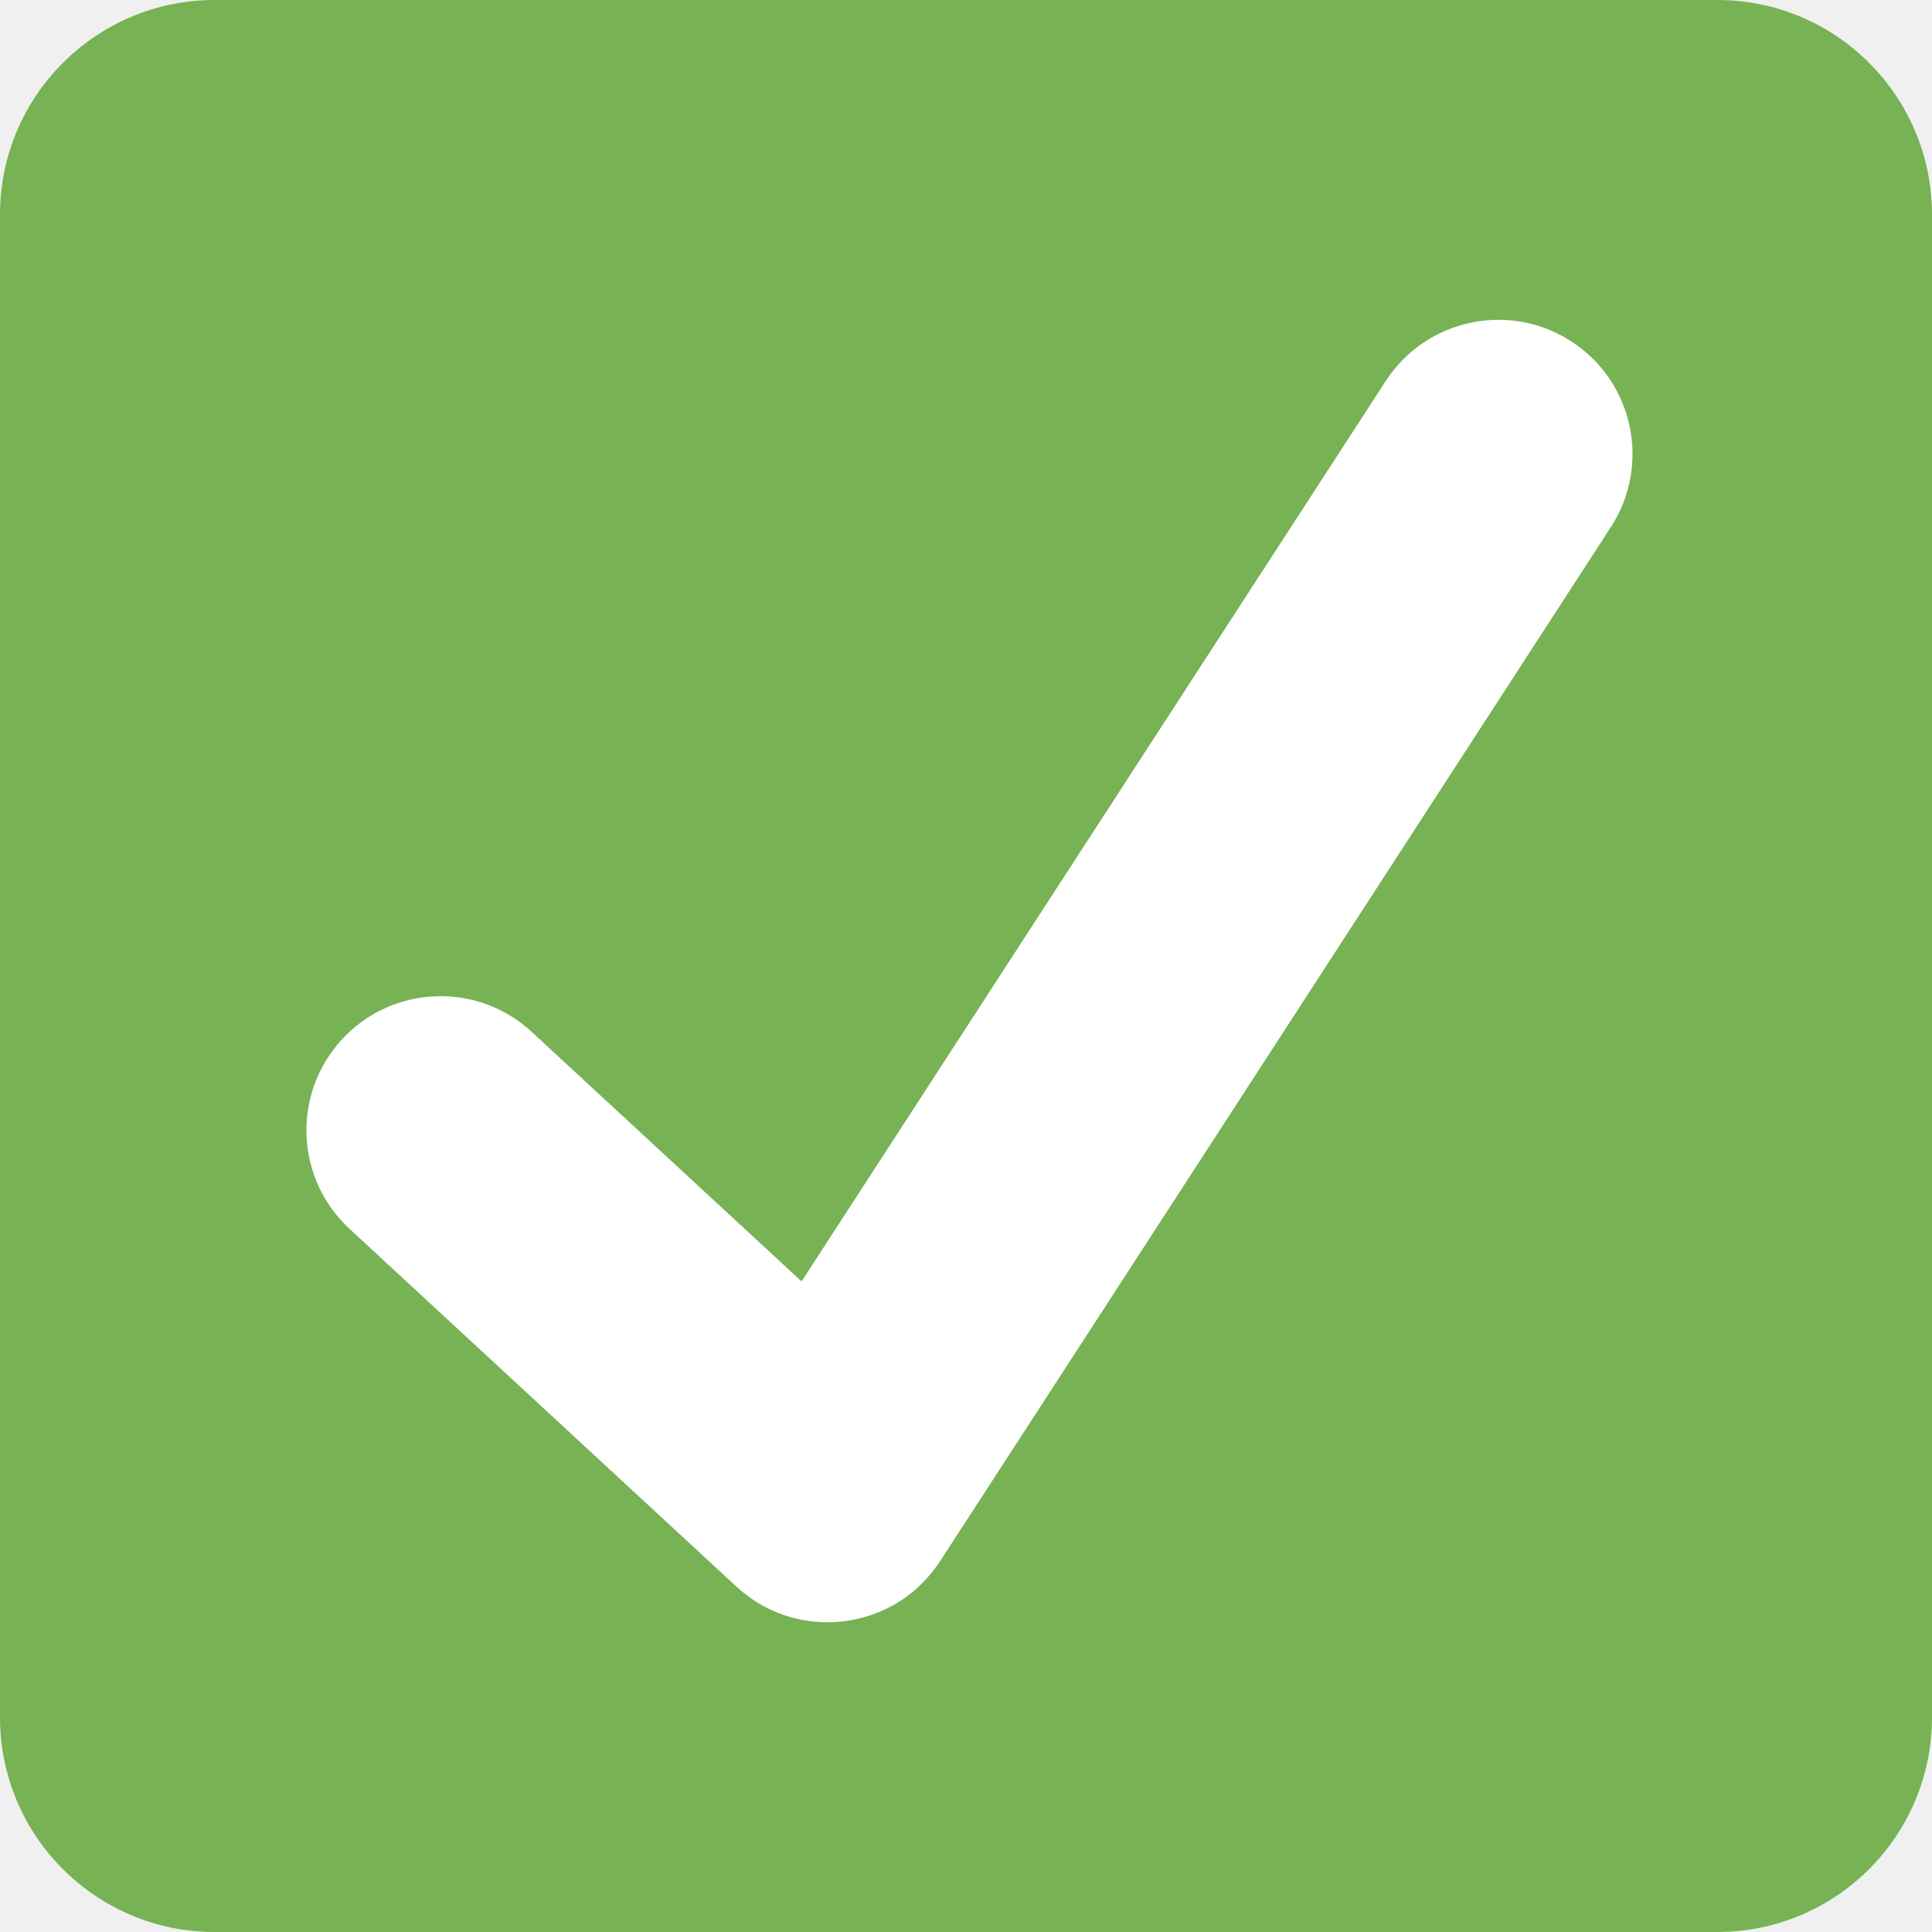
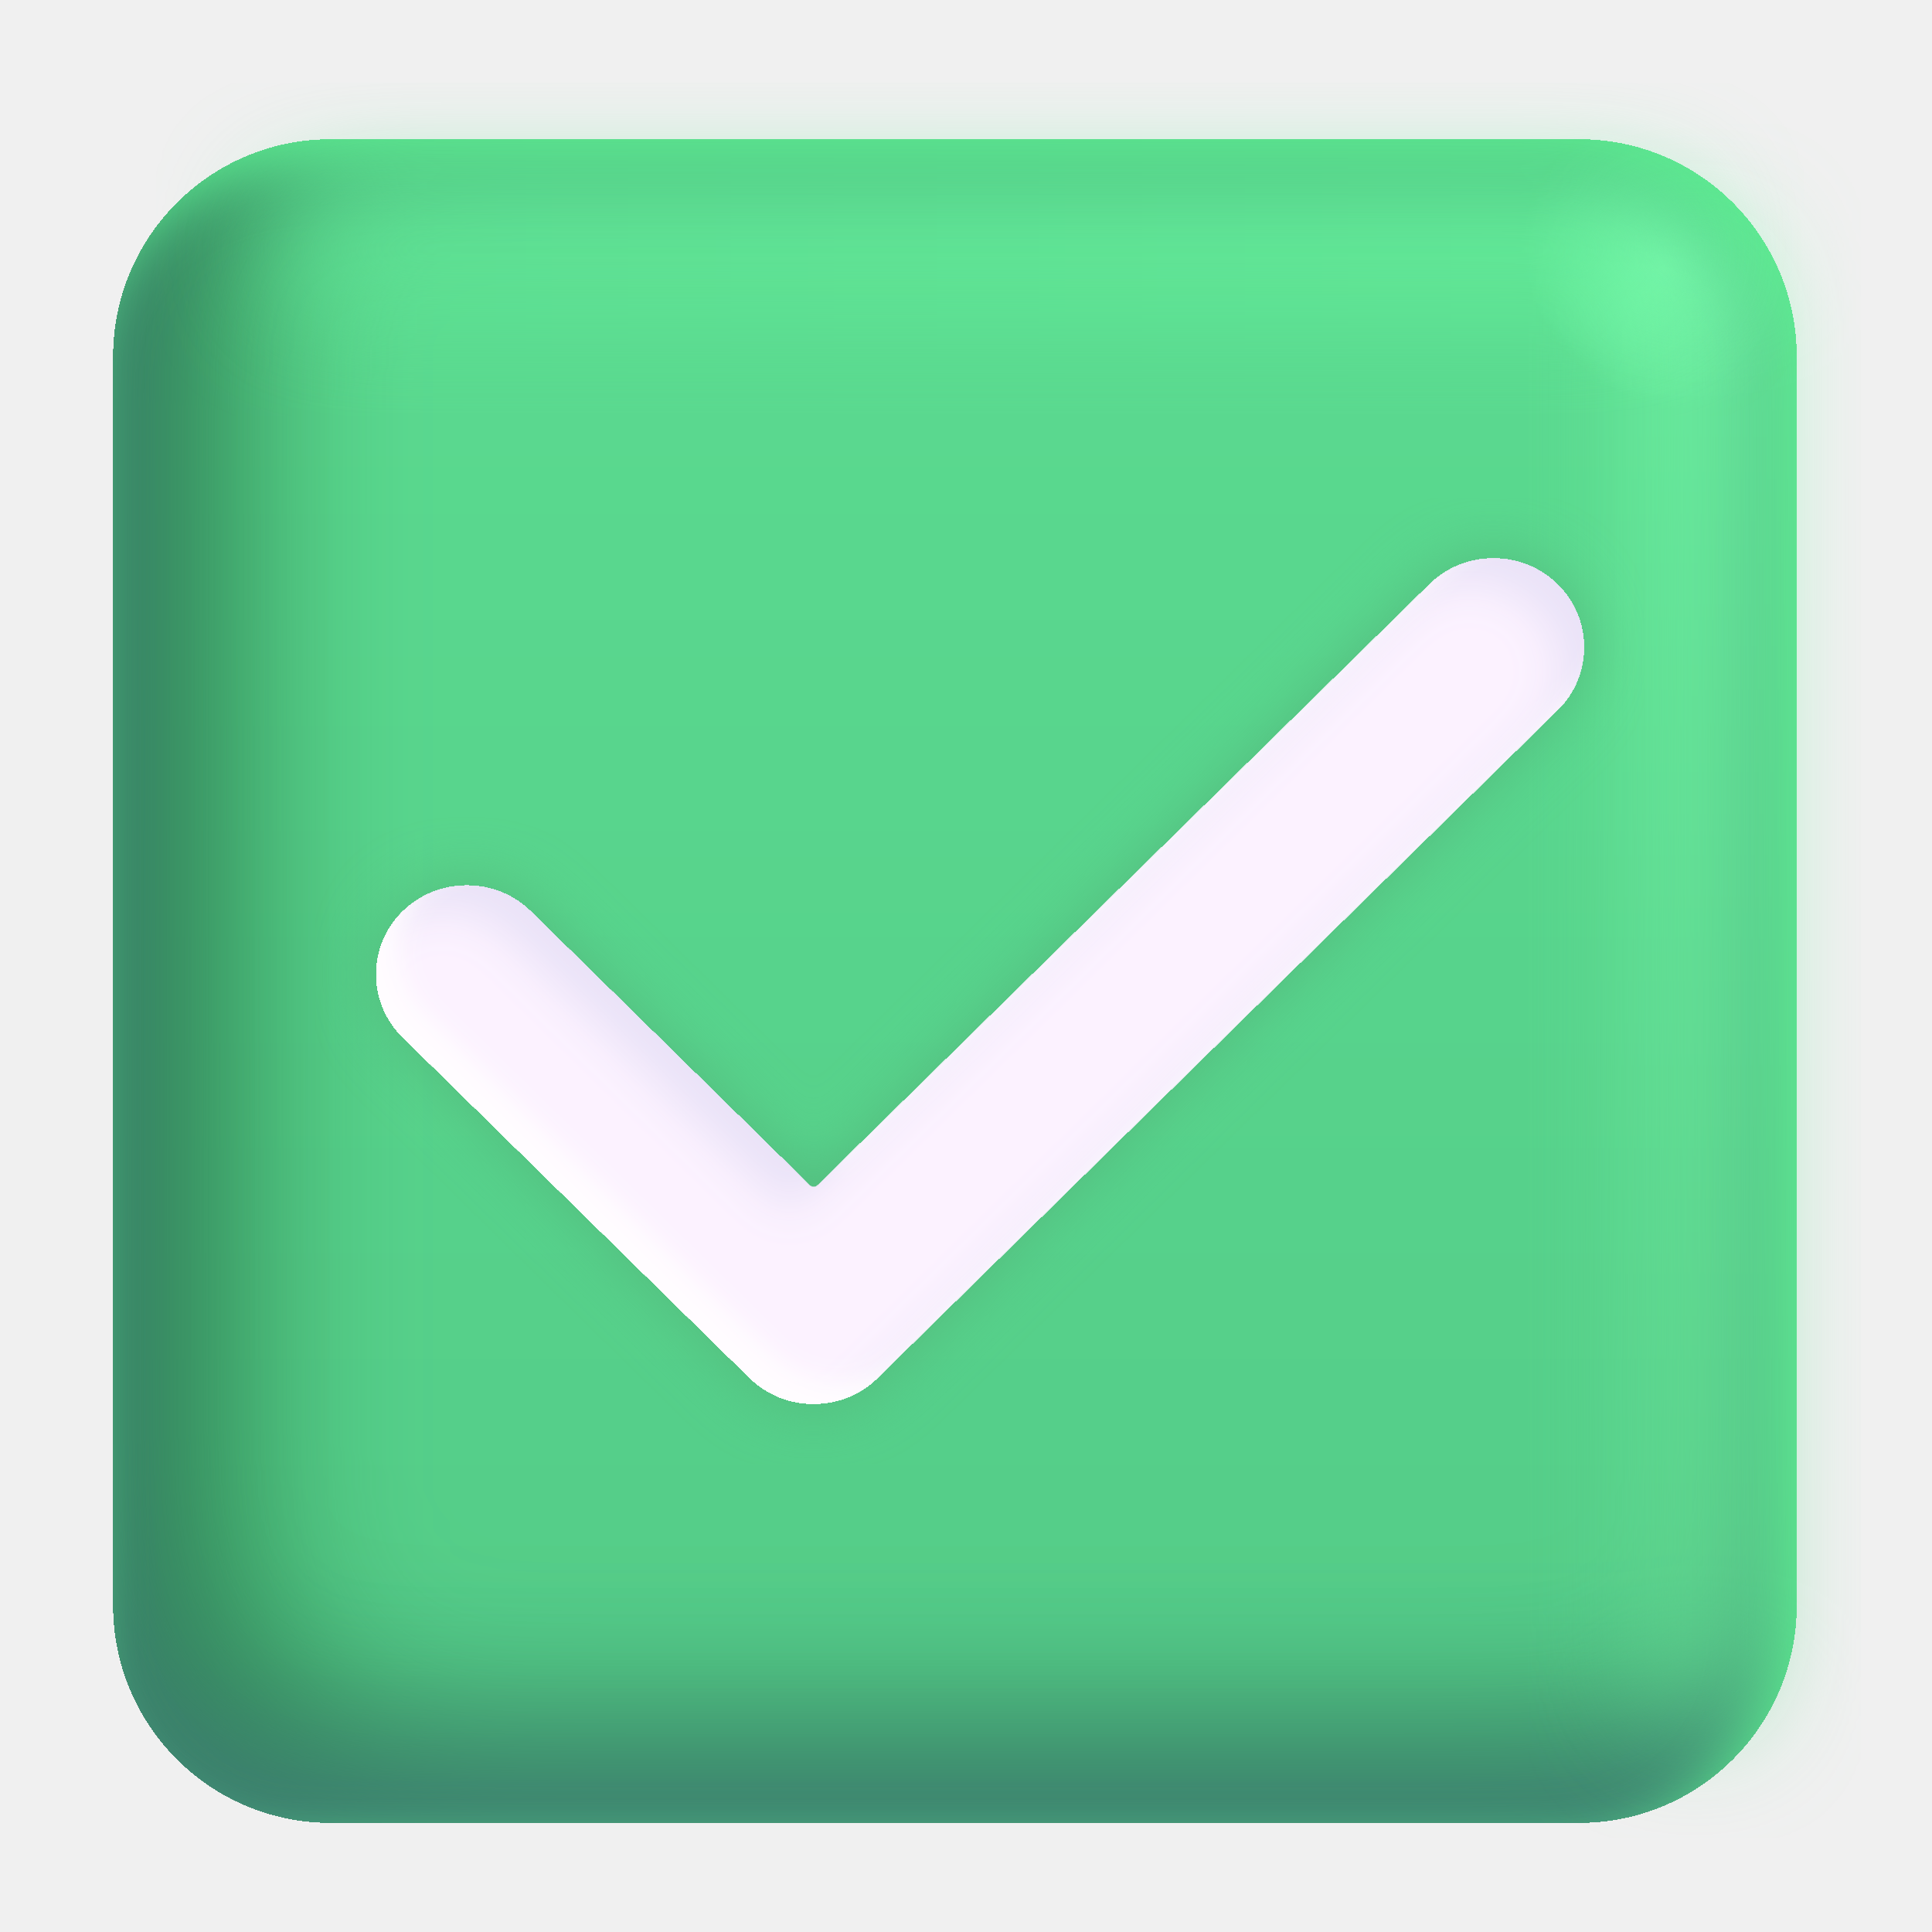
- <svg xmlns="http://www.w3.org/2000/svg" viewBox="0 0 36 36">
-   <path fill="#77B255" d="M36 32c0 2.209-1.791 4-4 4H4c-2.209 0-4-1.791-4-4V4c0-2.209 1.791-4 4-4h28c2.209 0 4 1.791 4 4v28z" />
-   <path fill="#FFF" d="M29.28 6.362c-1.156-.751-2.704-.422-3.458.736L14.936 23.877l-5.029-4.65c-1.014-.938-2.596-.875-3.533.138-.937 1.014-.875 2.596.139 3.533l7.209 6.666c.48.445 1.09.665 1.696.665.673 0 1.534-.282 2.099-1.139.332-.506 12.5-19.27 12.5-19.27.751-1.159.421-2.707-.737-3.458z" />
+ <svg xmlns="http://www.w3.org/2000/svg" width="32" height="32" viewBox="0 0 32 32" fill="none">
+   <g filter="url(#filter0_iii_18590_1991)">
+     <rect x="1.879" y="2.312" width="27.875" height="27.875" rx="3.6" fill="url(#paint0_linear_18590_1991)" />
+     <rect x="1.879" y="2.312" width="27.875" height="27.875" rx="3.6" fill="url(#paint1_radial_18590_1991)" />
+   </g>
+   <g filter="url(#filter1_f_18590_1991)">
+     <path d="M28.067 4.812V27.688" stroke="url(#paint2_linear_18590_1991)" stroke-width="1.5" stroke-linecap="round" />
+   </g>
+   <g filter="url(#filter2_f_18590_1991)">
+     <path d="M5.343 4.125H27.125" stroke="url(#paint3_linear_18590_1991)" stroke-width="1.5" stroke-linecap="round" />
+   </g>
+   <g filter="url(#filter3_f_18590_1991)">
+     <path d="M13.476 23.25C13.093 23.25 12.71 23.107 12.417 22.819L6.672 17.178C6.088 16.604 6.088 15.672 6.672 15.098C7.257 14.524 8.206 14.524 8.79 15.098L13.476 19.699L23.677 9.681C24.262 9.106 25.21 9.106 25.795 9.681C26.38 10.255 26.38 11.187 25.795 11.761L14.535 22.819C14.243 23.107 13.859 23.25 13.476 23.25Z" fill="#53BB7D" />
+   </g>
+   <g filter="url(#filter4_ii_18590_1991)">
+     <path d="M13.476 23.25C13.093 23.25 12.71 23.107 12.417 22.819L6.672 17.178C6.088 16.604 6.088 15.672 6.672 15.098C7.257 14.524 8.206 14.524 8.79 15.098L13.406 19.63C13.445 19.669 13.507 19.669 13.546 19.63L23.677 9.681C24.262 9.106 25.21 9.106 25.795 9.681C26.38 10.255 26.38 11.187 25.795 11.761L14.535 22.819C14.243 23.107 13.859 23.25 13.476 23.25Z" fill="#FCF2FF" />
+   </g>
+   <defs>
+     <filter id="filter0_iii_18590_1991" x="1.379" y="1.312" width="30.375" height="29.375" filterUnits="userSpaceOnUse" color-interpolation-filters="sRGB">
+       <feFlood flood-opacity="0" result="BackgroundImageFix" />
+       <feBlend mode="normal" in="SourceGraphic" in2="BackgroundImageFix" result="shape" />
+       <feColorMatrix in="SourceAlpha" type="matrix" values="0 0 0 0 0 0 0 0 0 0 0 0 0 0 0 0 0 0 127 0" result="hardAlpha" />
+       <feOffset dx="2" dy="-1" />
+       <feGaussianBlur stdDeviation="1.5" />
+       <feComposite in2="hardAlpha" operator="arithmetic" k2="-1" k3="1" />
+       <feColorMatrix type="matrix" values="0 0 0 0 0.176 0 0 0 0 0.522 0 0 0 0 0.31 0 0 0 1 0" />
+       <feBlend mode="normal" in2="shape" result="effect1_innerShadow_18590_1991" />
+       <feColorMatrix in="SourceAlpha" type="matrix" values="0 0 0 0 0 0 0 0 0 0 0 0 0 0 0 0 0 0 127 0" result="hardAlpha" />
+       <feOffset dy="-1" />
+       <feGaussianBlur stdDeviation="1.5" />
+       <feComposite in2="hardAlpha" operator="arithmetic" k2="-1" k3="1" />
+       <feColorMatrix type="matrix" values="0 0 0 0 0.251 0 0 0 0 0.49 0 0 0 0 0.463 0 0 0 1 0" />
+       <feBlend mode="normal" in2="effect1_innerShadow_18590_1991" result="effect2_innerShadow_18590_1991" />
+       <feColorMatrix in="SourceAlpha" type="matrix" values="0 0 0 0 0 0 0 0 0 0 0 0 0 0 0 0 0 0 127 0" result="hardAlpha" />
+       <feOffset dx="-0.5" dy="0.5" />
+       <feGaussianBlur stdDeviation="0.5" />
+       <feComposite in2="hardAlpha" operator="arithmetic" k2="-1" k3="1" />
+       <feColorMatrix type="matrix" values="0 0 0 0 0.357 0 0 0 0 0.906 0 0 0 0 0.561 0 0 0 1 0" />
+       <feBlend mode="normal" in2="effect2_innerShadow_18590_1991" result="effect3_innerShadow_18590_1991" />
+     </filter>
+     <filter id="filter1_f_18590_1991" x="25.317" y="2.062" width="5.5" height="28.375" filterUnits="userSpaceOnUse" color-interpolation-filters="sRGB">
+       <feFlood flood-opacity="0" result="BackgroundImageFix" />
+       <feBlend mode="normal" in="SourceGraphic" in2="BackgroundImageFix" result="shape" />
+       <feGaussianBlur stdDeviation="1" result="effect1_foregroundBlur_18590_1991" />
+     </filter>
+     <filter id="filter2_f_18590_1991" x="2.593" y="1.375" width="27.281" height="5.5" filterUnits="userSpaceOnUse" color-interpolation-filters="sRGB">
+       <feFlood flood-opacity="0" result="BackgroundImageFix" />
+       <feBlend mode="normal" in="SourceGraphic" in2="BackgroundImageFix" result="shape" />
+       <feGaussianBlur stdDeviation="1" result="effect1_foregroundBlur_18590_1991" />
+     </filter>
+     <filter id="filter3_f_18590_1991" x="5.234" y="8.25" width="22" height="16" filterUnits="userSpaceOnUse" color-interpolation-filters="sRGB">
+       <feFlood flood-opacity="0" result="BackgroundImageFix" />
+       <feBlend mode="normal" in="SourceGraphic" in2="BackgroundImageFix" result="shape" />
+       <feGaussianBlur stdDeviation="0.5" result="effect1_foregroundBlur_18590_1991" />
+     </filter>
+     <filter id="filter4_ii_18590_1991" x="5.834" y="8.85" width="20.8" height="14.8" filterUnits="userSpaceOnUse" color-interpolation-filters="sRGB">
+       <feFlood flood-opacity="0" result="BackgroundImageFix" />
+       <feBlend mode="normal" in="SourceGraphic" in2="BackgroundImageFix" result="shape" />
+       <feColorMatrix in="SourceAlpha" type="matrix" values="0 0 0 0 0 0 0 0 0 0 0 0 0 0 0 0 0 0 127 0" result="hardAlpha" />
+       <feOffset dx="-0.4" dy="0.4" />
+       <feGaussianBlur stdDeviation="0.375" />
+       <feComposite in2="hardAlpha" operator="arithmetic" k2="-1" k3="1" />
+       <feColorMatrix type="matrix" values="0 0 0 0 0.914 0 0 0 0 0.886 0 0 0 0 0.969 0 0 0 1 0" />
+       <feBlend mode="normal" in2="shape" result="effect1_innerShadow_18590_1991" />
+       <feColorMatrix in="SourceAlpha" type="matrix" values="0 0 0 0 0 0 0 0 0 0 0 0 0 0 0 0 0 0 127 0" result="hardAlpha" />
+       <feOffset dx="0.4" dy="-0.4" />
+       <feGaussianBlur stdDeviation="0.2" />
+       <feComposite in2="hardAlpha" operator="arithmetic" k2="-1" k3="1" />
+       <feColorMatrix type="matrix" values="0 0 0 0 1 0 0 0 0 0.988 0 0 0 0 1 0 0 0 1 0" />
+       <feBlend mode="normal" in2="effect1_innerShadow_18590_1991" result="effect2_innerShadow_18590_1991" />
+     </filter>
+     <linearGradient id="paint0_linear_18590_1991" x1="15.817" y1="5.887" x2="15.817" y2="39.14" gradientUnits="userSpaceOnUse">
+       <stop stop-color="#5AD98F" />
+       <stop offset="1" stop-color="#51C685" />
+     </linearGradient>
+     <radialGradient id="paint1_radial_18590_1991" cx="0" cy="0" r="1" gradientUnits="userSpaceOnUse" gradientTransform="translate(27.5356 4.40625) rotate(136.771) scale(2.14444 2.50466)">
+       <stop stop-color="#80FFB3" />
+       <stop offset="1" stop-color="#80FFB3" stop-opacity="0" />
+     </radialGradient>
+     <linearGradient id="paint2_linear_18590_1991" x1="28.567" y1="4.812" x2="28.567" y2="27.688" gradientUnits="userSpaceOnUse">
+       <stop stop-color="#74FCA8" />
+       <stop offset="1" stop-color="#61DB90" />
+     </linearGradient>
+     <linearGradient id="paint3_linear_18590_1991" x1="28.281" y1="4.375" x2="2.749" y2="4.375" gradientUnits="userSpaceOnUse">
+       <stop stop-color="#66F39D" />
+       <stop offset="1" stop-color="#60E496" />
+     </linearGradient>
+   </defs>
</svg>
